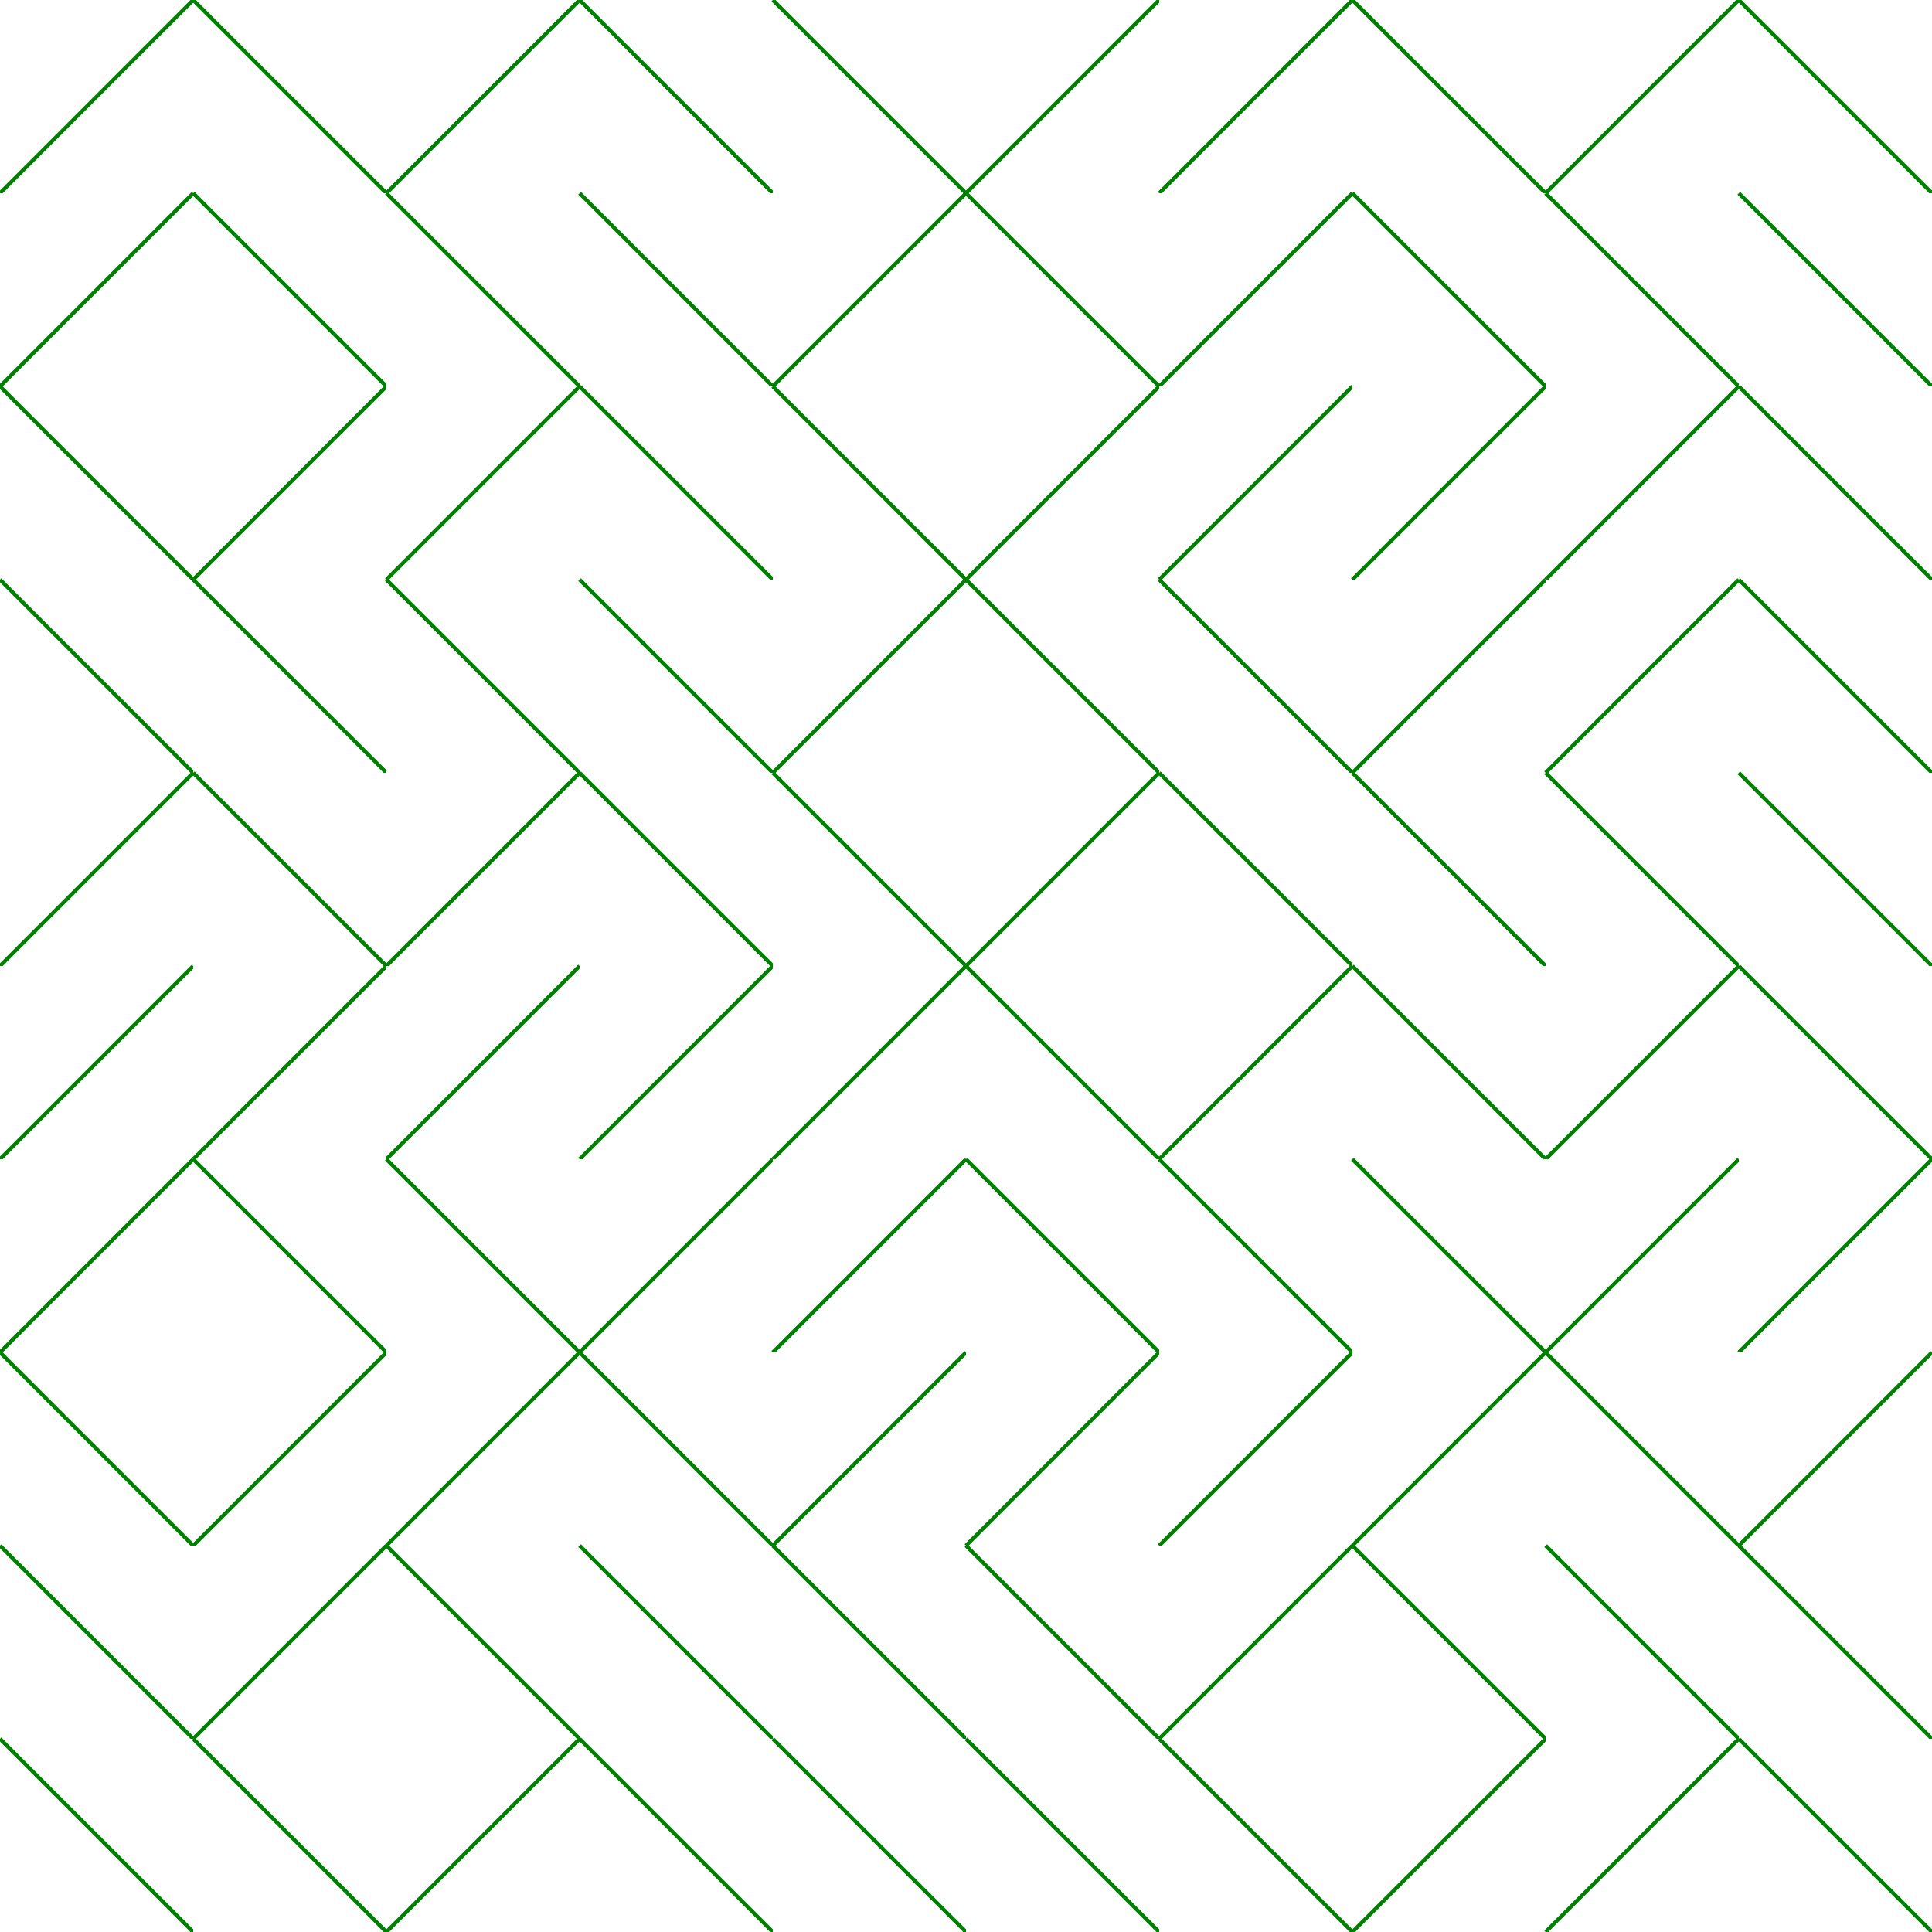
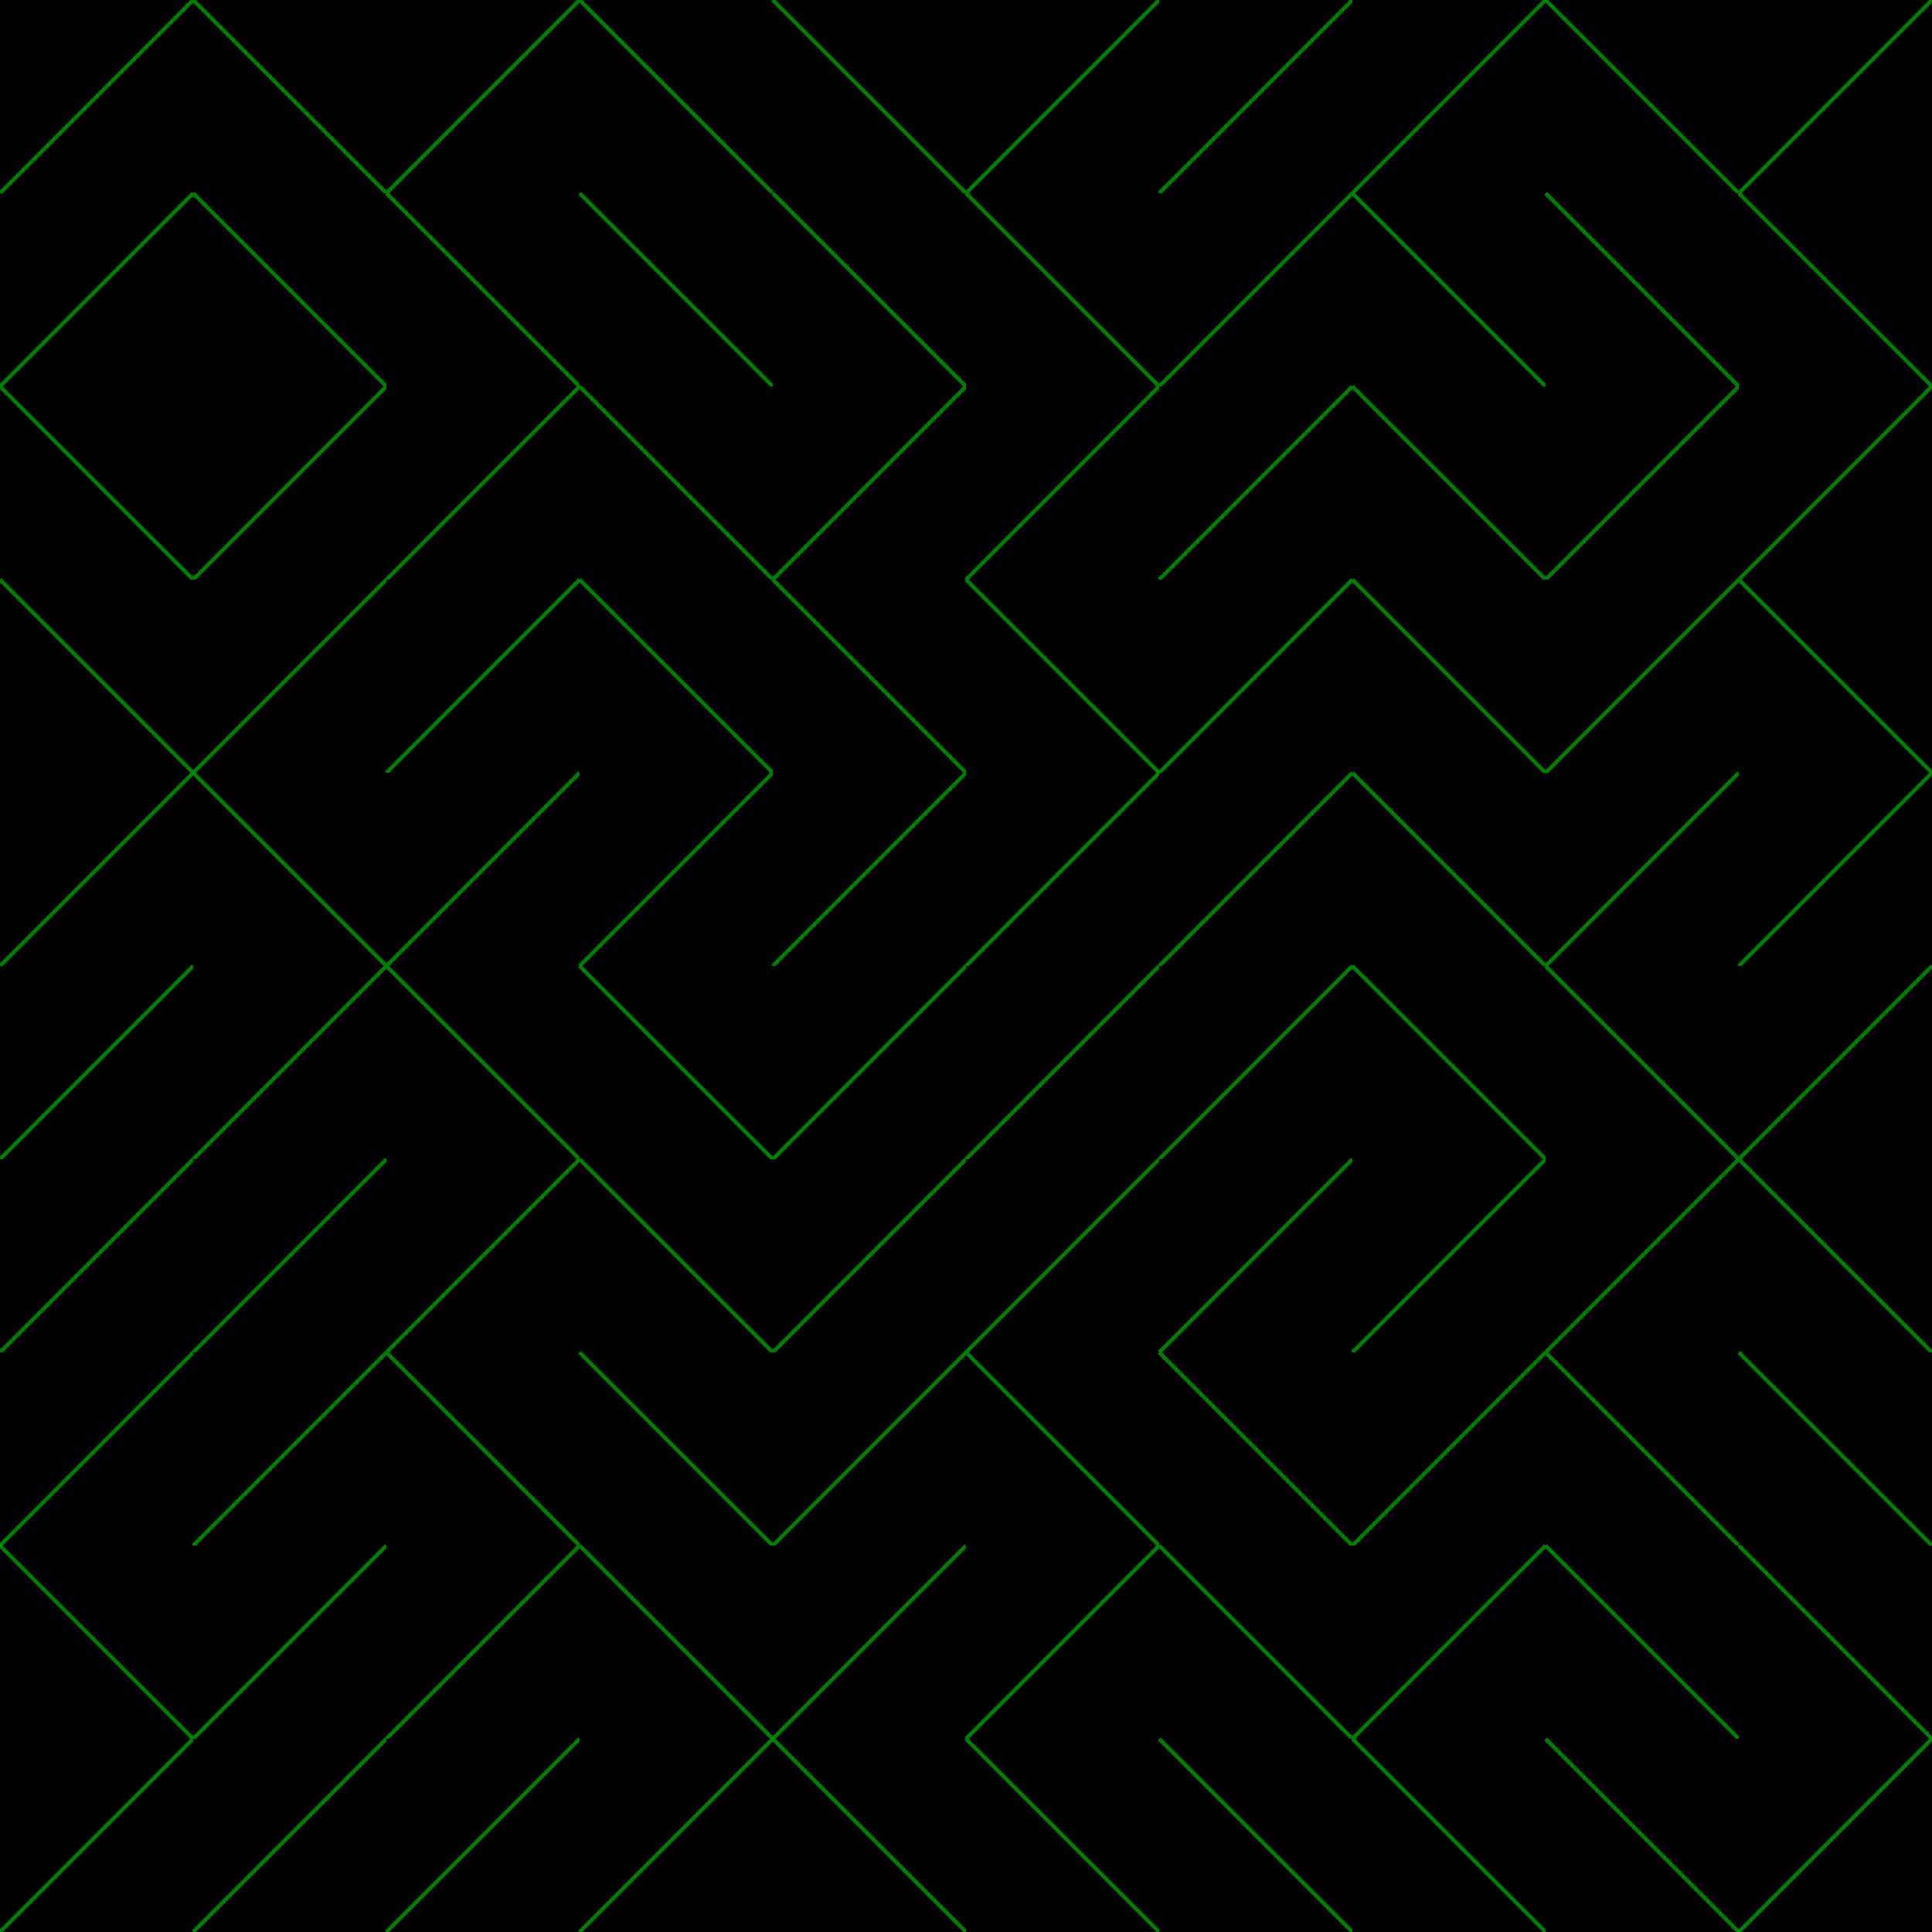
<svg xmlns="http://www.w3.org/2000/svg" baseProfile="full" height="500" version="1.1" width="500">
  <defs />
-   <rect fill="white" height="50" width="50" x="0" y="0" />
+   <rect fill="black" height="50" width="50" x="0" y="0" />
  <line stroke="green" x1="50" x2="0" y1="0" y2="50" />
-   <rect fill="white" height="50" width="50" x="0" y="50" />
+   <rect fill="black" height="50" width="50" x="0" y="50" />
  <line stroke="green" x1="50" x2="0" y1="50" y2="100" />
-   <rect fill="white" height="50" width="50" x="0" y="100" />
+   <rect fill="black" height="50" width="50" x="0" y="100" />
  <line stroke="green" x1="0" x2="50" y1="100" y2="150" />
-   <rect fill="white" height="50" width="50" x="0" y="150" />
+   <rect fill="black" height="50" width="50" x="0" y="150" />
  <line stroke="green" x1="0" x2="50" y1="150" y2="200" />
-   <rect fill="white" height="50" width="50" x="0" y="200" />
+   <rect fill="black" height="50" width="50" x="0" y="200" />
  <line stroke="green" x1="50" x2="0" y1="200" y2="250" />
-   <rect fill="white" height="50" width="50" x="0" y="250" />
+   <rect fill="black" height="50" width="50" x="0" y="250" />
  <line stroke="green" x1="50" x2="0" y1="250" y2="300" />
-   <rect fill="white" height="50" width="50" x="0" y="300" />
+   <rect fill="black" height="50" width="50" x="0" y="300" />
  <line stroke="green" x1="50" x2="0" y1="300" y2="350" />
-   <rect fill="white" height="50" width="50" x="0" y="350" />
-   <line stroke="green" x1="0" x2="50" y1="350" y2="400" />
-   <rect fill="white" height="50" width="50" x="0" y="400" />
+   <rect fill="black" height="50" width="50" x="0" y="350" />
+   <line stroke="green" x1="50" x2="0" y1="350" y2="400" />
+   <rect fill="black" height="50" width="50" x="0" y="400" />
  <line stroke="green" x1="0" x2="50" y1="400" y2="450" />
-   <rect fill="white" height="50" width="50" x="0" y="450" />
-   <line stroke="green" x1="0" x2="50" y1="450" y2="500" />
-   <rect fill="white" height="50" width="50" x="50" y="0" />
+   <rect fill="black" height="50" width="50" x="0" y="450" />
+   <line stroke="green" x1="50" x2="0" y1="450" y2="500" />
+   <rect fill="black" height="50" width="50" x="50" y="0" />
  <line stroke="green" x1="50" x2="100" y1="0" y2="50" />
-   <rect fill="white" height="50" width="50" x="50" y="50" />
+   <rect fill="black" height="50" width="50" x="50" y="50" />
  <line stroke="green" x1="50" x2="100" y1="50" y2="100" />
-   <rect fill="white" height="50" width="50" x="50" y="100" />
+   <rect fill="black" height="50" width="50" x="50" y="100" />
  <line stroke="green" x1="100" x2="50" y1="100" y2="150" />
-   <rect fill="white" height="50" width="50" x="50" y="150" />
-   <line stroke="green" x1="50" x2="100" y1="150" y2="200" />
-   <rect fill="white" height="50" width="50" x="50" y="200" />
+   <rect fill="black" height="50" width="50" x="50" y="150" />
+   <line stroke="green" x1="100" x2="50" y1="150" y2="200" />
+   <rect fill="black" height="50" width="50" x="50" y="200" />
  <line stroke="green" x1="50" x2="100" y1="200" y2="250" />
-   <rect fill="white" height="50" width="50" x="50" y="250" />
+   <rect fill="black" height="50" width="50" x="50" y="250" />
  <line stroke="green" x1="100" x2="50" y1="250" y2="300" />
-   <rect fill="white" height="50" width="50" x="50" y="300" />
-   <line stroke="green" x1="50" x2="100" y1="300" y2="350" />
-   <rect fill="white" height="50" width="50" x="50" y="350" />
+   <rect fill="black" height="50" width="50" x="50" y="300" />
+   <line stroke="green" x1="100" x2="50" y1="300" y2="350" />
+   <rect fill="black" height="50" width="50" x="50" y="350" />
  <line stroke="green" x1="100" x2="50" y1="350" y2="400" />
-   <rect fill="white" height="50" width="50" x="50" y="400" />
+   <rect fill="black" height="50" width="50" x="50" y="400" />
  <line stroke="green" x1="100" x2="50" y1="400" y2="450" />
-   <rect fill="white" height="50" width="50" x="50" y="450" />
-   <line stroke="green" x1="50" x2="100" y1="450" y2="500" />
-   <rect fill="white" height="50" width="50" x="100" y="0" />
+   <rect fill="black" height="50" width="50" x="50" y="450" />
+   <line stroke="green" x1="100" x2="50" y1="450" y2="500" />
+   <rect fill="black" height="50" width="50" x="100" y="0" />
  <line stroke="green" x1="150" x2="100" y1="0" y2="50" />
-   <rect fill="white" height="50" width="50" x="100" y="50" />
+   <rect fill="black" height="50" width="50" x="100" y="50" />
  <line stroke="green" x1="100" x2="150" y1="50" y2="100" />
-   <rect fill="white" height="50" width="50" x="100" y="100" />
+   <rect fill="black" height="50" width="50" x="100" y="100" />
  <line stroke="green" x1="150" x2="100" y1="100" y2="150" />
-   <rect fill="white" height="50" width="50" x="100" y="150" />
-   <line stroke="green" x1="100" x2="150" y1="150" y2="200" />
-   <rect fill="white" height="50" width="50" x="100" y="200" />
+   <rect fill="black" height="50" width="50" x="100" y="150" />
+   <line stroke="green" x1="150" x2="100" y1="150" y2="200" />
+   <rect fill="black" height="50" width="50" x="100" y="200" />
  <line stroke="green" x1="150" x2="100" y1="200" y2="250" />
-   <rect fill="white" height="50" width="50" x="100" y="250" />
-   <line stroke="green" x1="150" x2="100" y1="250" y2="300" />
-   <rect fill="white" height="50" width="50" x="100" y="300" />
-   <line stroke="green" x1="100" x2="150" y1="300" y2="350" />
-   <rect fill="white" height="50" width="50" x="100" y="350" />
-   <line stroke="green" x1="150" x2="100" y1="350" y2="400" />
-   <rect fill="white" height="50" width="50" x="100" y="400" />
-   <line stroke="green" x1="100" x2="150" y1="400" y2="450" />
-   <rect fill="white" height="50" width="50" x="100" y="450" />
+   <rect fill="black" height="50" width="50" x="100" y="250" />
+   <line stroke="green" x1="100" x2="150" y1="250" y2="300" />
+   <rect fill="black" height="50" width="50" x="100" y="300" />
+   <line stroke="green" x1="150" x2="100" y1="300" y2="350" />
+   <rect fill="black" height="50" width="50" x="100" y="350" />
+   <line stroke="green" x1="100" x2="150" y1="350" y2="400" />
+   <rect fill="black" height="50" width="50" x="100" y="400" />
+   <line stroke="green" x1="150" x2="100" y1="400" y2="450" />
+   <rect fill="black" height="50" width="50" x="100" y="450" />
  <line stroke="green" x1="150" x2="100" y1="450" y2="500" />
-   <rect fill="white" height="50" width="50" x="150" y="0" />
+   <rect fill="black" height="50" width="50" x="150" y="0" />
  <line stroke="green" x1="150" x2="200" y1="0" y2="50" />
-   <rect fill="white" height="50" width="50" x="150" y="50" />
+   <rect fill="black" height="50" width="50" x="150" y="50" />
  <line stroke="green" x1="150" x2="200" y1="50" y2="100" />
-   <rect fill="white" height="50" width="50" x="150" y="100" />
+   <rect fill="black" height="50" width="50" x="150" y="100" />
  <line stroke="green" x1="150" x2="200" y1="100" y2="150" />
-   <rect fill="white" height="50" width="50" x="150" y="150" />
+   <rect fill="black" height="50" width="50" x="150" y="150" />
  <line stroke="green" x1="150" x2="200" y1="150" y2="200" />
-   <rect fill="white" height="50" width="50" x="150" y="200" />
-   <line stroke="green" x1="150" x2="200" y1="200" y2="250" />
-   <rect fill="white" height="50" width="50" x="150" y="250" />
-   <line stroke="green" x1="200" x2="150" y1="250" y2="300" />
-   <rect fill="white" height="50" width="50" x="150" y="300" />
-   <line stroke="green" x1="200" x2="150" y1="300" y2="350" />
-   <rect fill="white" height="50" width="50" x="150" y="350" />
+   <rect fill="black" height="50" width="50" x="150" y="200" />
+   <line stroke="green" x1="200" x2="150" y1="200" y2="250" />
+   <rect fill="black" height="50" width="50" x="150" y="250" />
+   <line stroke="green" x1="150" x2="200" y1="250" y2="300" />
+   <rect fill="black" height="50" width="50" x="150" y="300" />
+   <line stroke="green" x1="150" x2="200" y1="300" y2="350" />
+   <rect fill="black" height="50" width="50" x="150" y="350" />
  <line stroke="green" x1="150" x2="200" y1="350" y2="400" />
-   <rect fill="white" height="50" width="50" x="150" y="400" />
+   <rect fill="black" height="50" width="50" x="150" y="400" />
  <line stroke="green" x1="150" x2="200" y1="400" y2="450" />
-   <rect fill="white" height="50" width="50" x="150" y="450" />
-   <line stroke="green" x1="150" x2="200" y1="450" y2="500" />
-   <rect fill="white" height="50" width="50" x="200" y="0" />
+   <rect fill="black" height="50" width="50" x="150" y="450" />
+   <line stroke="green" x1="200" x2="150" y1="450" y2="500" />
+   <rect fill="black" height="50" width="50" x="200" y="0" />
  <line stroke="green" x1="200" x2="250" y1="0" y2="50" />
-   <rect fill="white" height="50" width="50" x="200" y="50" />
-   <line stroke="green" x1="250" x2="200" y1="50" y2="100" />
-   <rect fill="white" height="50" width="50" x="200" y="100" />
-   <line stroke="green" x1="200" x2="250" y1="100" y2="150" />
-   <rect fill="white" height="50" width="50" x="200" y="150" />
-   <line stroke="green" x1="250" x2="200" y1="150" y2="200" />
-   <rect fill="white" height="50" width="50" x="200" y="200" />
-   <line stroke="green" x1="200" x2="250" y1="200" y2="250" />
-   <rect fill="white" height="50" width="50" x="200" y="250" />
+   <rect fill="black" height="50" width="50" x="200" y="50" />
+   <line stroke="green" x1="200" x2="250" y1="50" y2="100" />
+   <rect fill="black" height="50" width="50" x="200" y="100" />
+   <line stroke="green" x1="250" x2="200" y1="100" y2="150" />
+   <rect fill="black" height="50" width="50" x="200" y="150" />
+   <line stroke="green" x1="200" x2="250" y1="150" y2="200" />
+   <rect fill="black" height="50" width="50" x="200" y="200" />
+   <line stroke="green" x1="250" x2="200" y1="200" y2="250" />
+   <rect fill="black" height="50" width="50" x="200" y="250" />
  <line stroke="green" x1="250" x2="200" y1="250" y2="300" />
-   <rect fill="white" height="50" width="50" x="200" y="300" />
+   <rect fill="black" height="50" width="50" x="200" y="300" />
  <line stroke="green" x1="250" x2="200" y1="300" y2="350" />
-   <rect fill="white" height="50" width="50" x="200" y="350" />
+   <rect fill="black" height="50" width="50" x="200" y="350" />
  <line stroke="green" x1="250" x2="200" y1="350" y2="400" />
-   <rect fill="white" height="50" width="50" x="200" y="400" />
-   <line stroke="green" x1="200" x2="250" y1="400" y2="450" />
-   <rect fill="white" height="50" width="50" x="200" y="450" />
+   <rect fill="black" height="50" width="50" x="200" y="400" />
+   <line stroke="green" x1="250" x2="200" y1="400" y2="450" />
+   <rect fill="black" height="50" width="50" x="200" y="450" />
  <line stroke="green" x1="200" x2="250" y1="450" y2="500" />
-   <rect fill="white" height="50" width="50" x="250" y="0" />
+   <rect fill="black" height="50" width="50" x="250" y="0" />
  <line stroke="green" x1="300" x2="250" y1="0" y2="50" />
-   <rect fill="white" height="50" width="50" x="250" y="50" />
+   <rect fill="black" height="50" width="50" x="250" y="50" />
  <line stroke="green" x1="250" x2="300" y1="50" y2="100" />
-   <rect fill="white" height="50" width="50" x="250" y="100" />
+   <rect fill="black" height="50" width="50" x="250" y="100" />
  <line stroke="green" x1="300" x2="250" y1="100" y2="150" />
-   <rect fill="white" height="50" width="50" x="250" y="150" />
+   <rect fill="black" height="50" width="50" x="250" y="150" />
  <line stroke="green" x1="250" x2="300" y1="150" y2="200" />
-   <rect fill="white" height="50" width="50" x="250" y="200" />
+   <rect fill="black" height="50" width="50" x="250" y="200" />
  <line stroke="green" x1="300" x2="250" y1="200" y2="250" />
-   <rect fill="white" height="50" width="50" x="250" y="250" />
-   <line stroke="green" x1="250" x2="300" y1="250" y2="300" />
-   <rect fill="white" height="50" width="50" x="250" y="300" />
-   <line stroke="green" x1="250" x2="300" y1="300" y2="350" />
-   <rect fill="white" height="50" width="50" x="250" y="350" />
-   <line stroke="green" x1="300" x2="250" y1="350" y2="400" />
-   <rect fill="white" height="50" width="50" x="250" y="400" />
-   <line stroke="green" x1="250" x2="300" y1="400" y2="450" />
-   <rect fill="white" height="50" width="50" x="250" y="450" />
+   <rect fill="black" height="50" width="50" x="250" y="250" />
+   <line stroke="green" x1="300" x2="250" y1="250" y2="300" />
+   <rect fill="black" height="50" width="50" x="250" y="300" />
+   <line stroke="green" x1="300" x2="250" y1="300" y2="350" />
+   <rect fill="black" height="50" width="50" x="250" y="350" />
+   <line stroke="green" x1="250" x2="300" y1="350" y2="400" />
+   <rect fill="black" height="50" width="50" x="250" y="400" />
+   <line stroke="green" x1="300" x2="250" y1="400" y2="450" />
+   <rect fill="black" height="50" width="50" x="250" y="450" />
  <line stroke="green" x1="250" x2="300" y1="450" y2="500" />
-   <rect fill="white" height="50" width="50" x="300" y="0" />
+   <rect fill="black" height="50" width="50" x="300" y="0" />
  <line stroke="green" x1="350" x2="300" y1="0" y2="50" />
-   <rect fill="white" height="50" width="50" x="300" y="50" />
+   <rect fill="black" height="50" width="50" x="300" y="50" />
  <line stroke="green" x1="350" x2="300" y1="50" y2="100" />
-   <rect fill="white" height="50" width="50" x="300" y="100" />
+   <rect fill="black" height="50" width="50" x="300" y="100" />
  <line stroke="green" x1="350" x2="300" y1="100" y2="150" />
-   <rect fill="white" height="50" width="50" x="300" y="150" />
-   <line stroke="green" x1="300" x2="350" y1="150" y2="200" />
-   <rect fill="white" height="50" width="50" x="300" y="200" />
-   <line stroke="green" x1="300" x2="350" y1="200" y2="250" />
-   <rect fill="white" height="50" width="50" x="300" y="250" />
+   <rect fill="black" height="50" width="50" x="300" y="150" />
+   <line stroke="green" x1="350" x2="300" y1="150" y2="200" />
+   <rect fill="black" height="50" width="50" x="300" y="200" />
+   <line stroke="green" x1="350" x2="300" y1="200" y2="250" />
+   <rect fill="black" height="50" width="50" x="300" y="250" />
  <line stroke="green" x1="350" x2="300" y1="250" y2="300" />
-   <rect fill="white" height="50" width="50" x="300" y="300" />
-   <line stroke="green" x1="300" x2="350" y1="300" y2="350" />
-   <rect fill="white" height="50" width="50" x="300" y="350" />
-   <line stroke="green" x1="350" x2="300" y1="350" y2="400" />
-   <rect fill="white" height="50" width="50" x="300" y="400" />
-   <line stroke="green" x1="350" x2="300" y1="400" y2="450" />
-   <rect fill="white" height="50" width="50" x="300" y="450" />
+   <rect fill="black" height="50" width="50" x="300" y="300" />
+   <line stroke="green" x1="350" x2="300" y1="300" y2="350" />
+   <rect fill="black" height="50" width="50" x="300" y="350" />
+   <line stroke="green" x1="300" x2="350" y1="350" y2="400" />
+   <rect fill="black" height="50" width="50" x="300" y="400" />
+   <line stroke="green" x1="300" x2="350" y1="400" y2="450" />
+   <rect fill="black" height="50" width="50" x="300" y="450" />
  <line stroke="green" x1="300" x2="350" y1="450" y2="500" />
-   <rect fill="white" height="50" width="50" x="350" y="0" />
-   <line stroke="green" x1="350" x2="400" y1="0" y2="50" />
-   <rect fill="white" height="50" width="50" x="350" y="50" />
+   <rect fill="black" height="50" width="50" x="350" y="0" />
+   <line stroke="green" x1="400" x2="350" y1="0" y2="50" />
+   <rect fill="black" height="50" width="50" x="350" y="50" />
  <line stroke="green" x1="350" x2="400" y1="50" y2="100" />
-   <rect fill="white" height="50" width="50" x="350" y="100" />
-   <line stroke="green" x1="400" x2="350" y1="100" y2="150" />
-   <rect fill="white" height="50" width="50" x="350" y="150" />
-   <line stroke="green" x1="400" x2="350" y1="150" y2="200" />
-   <rect fill="white" height="50" width="50" x="350" y="200" />
+   <rect fill="black" height="50" width="50" x="350" y="100" />
+   <line stroke="green" x1="350" x2="400" y1="100" y2="150" />
+   <rect fill="black" height="50" width="50" x="350" y="150" />
+   <line stroke="green" x1="350" x2="400" y1="150" y2="200" />
+   <rect fill="black" height="50" width="50" x="350" y="200" />
  <line stroke="green" x1="350" x2="400" y1="200" y2="250" />
-   <rect fill="white" height="50" width="50" x="350" y="250" />
+   <rect fill="black" height="50" width="50" x="350" y="250" />
  <line stroke="green" x1="350" x2="400" y1="250" y2="300" />
-   <rect fill="white" height="50" width="50" x="350" y="300" />
-   <line stroke="green" x1="350" x2="400" y1="300" y2="350" />
-   <rect fill="white" height="50" width="50" x="350" y="350" />
+   <rect fill="black" height="50" width="50" x="350" y="300" />
+   <line stroke="green" x1="400" x2="350" y1="300" y2="350" />
+   <rect fill="black" height="50" width="50" x="350" y="350" />
  <line stroke="green" x1="400" x2="350" y1="350" y2="400" />
-   <rect fill="white" height="50" width="50" x="350" y="400" />
-   <line stroke="green" x1="350" x2="400" y1="400" y2="450" />
-   <rect fill="white" height="50" width="50" x="350" y="450" />
-   <line stroke="green" x1="400" x2="350" y1="450" y2="500" />
-   <rect fill="white" height="50" width="50" x="400" y="0" />
-   <line stroke="green" x1="450" x2="400" y1="0" y2="50" />
-   <rect fill="white" height="50" width="50" x="400" y="50" />
+   <rect fill="black" height="50" width="50" x="350" y="400" />
+   <line stroke="green" x1="400" x2="350" y1="400" y2="450" />
+   <rect fill="black" height="50" width="50" x="350" y="450" />
+   <line stroke="green" x1="350" x2="400" y1="450" y2="500" />
+   <rect fill="black" height="50" width="50" x="400" y="0" />
+   <line stroke="green" x1="400" x2="450" y1="0" y2="50" />
+   <rect fill="black" height="50" width="50" x="400" y="50" />
  <line stroke="green" x1="400" x2="450" y1="50" y2="100" />
-   <rect fill="white" height="50" width="50" x="400" y="100" />
+   <rect fill="black" height="50" width="50" x="400" y="100" />
  <line stroke="green" x1="450" x2="400" y1="100" y2="150" />
-   <rect fill="white" height="50" width="50" x="400" y="150" />
+   <rect fill="black" height="50" width="50" x="400" y="150" />
  <line stroke="green" x1="450" x2="400" y1="150" y2="200" />
-   <rect fill="white" height="50" width="50" x="400" y="200" />
-   <line stroke="green" x1="400" x2="450" y1="200" y2="250" />
-   <rect fill="white" height="50" width="50" x="400" y="250" />
-   <line stroke="green" x1="450" x2="400" y1="250" y2="300" />
-   <rect fill="white" height="50" width="50" x="400" y="300" />
+   <rect fill="black" height="50" width="50" x="400" y="200" />
+   <line stroke="green" x1="450" x2="400" y1="200" y2="250" />
+   <rect fill="black" height="50" width="50" x="400" y="250" />
+   <line stroke="green" x1="400" x2="450" y1="250" y2="300" />
+   <rect fill="black" height="50" width="50" x="400" y="300" />
  <line stroke="green" x1="450" x2="400" y1="300" y2="350" />
-   <rect fill="white" height="50" width="50" x="400" y="350" />
+   <rect fill="black" height="50" width="50" x="400" y="350" />
  <line stroke="green" x1="400" x2="450" y1="350" y2="400" />
-   <rect fill="white" height="50" width="50" x="400" y="400" />
+   <rect fill="black" height="50" width="50" x="400" y="400" />
  <line stroke="green" x1="400" x2="450" y1="400" y2="450" />
-   <rect fill="white" height="50" width="50" x="400" y="450" />
-   <line stroke="green" x1="450" x2="400" y1="450" y2="500" />
-   <rect fill="white" height="50" width="50" x="450" y="0" />
-   <line stroke="green" x1="450" x2="500" y1="0" y2="50" />
-   <rect fill="white" height="50" width="50" x="450" y="50" />
+   <rect fill="black" height="50" width="50" x="400" y="450" />
+   <line stroke="green" x1="400" x2="450" y1="450" y2="500" />
+   <rect fill="black" height="50" width="50" x="450" y="0" />
+   <line stroke="green" x1="500" x2="450" y1="0" y2="50" />
+   <rect fill="black" height="50" width="50" x="450" y="50" />
  <line stroke="green" x1="450" x2="500" y1="50" y2="100" />
-   <rect fill="white" height="50" width="50" x="450" y="100" />
-   <line stroke="green" x1="450" x2="500" y1="100" y2="150" />
-   <rect fill="white" height="50" width="50" x="450" y="150" />
+   <rect fill="black" height="50" width="50" x="450" y="100" />
+   <line stroke="green" x1="500" x2="450" y1="100" y2="150" />
+   <rect fill="black" height="50" width="50" x="450" y="150" />
  <line stroke="green" x1="450" x2="500" y1="150" y2="200" />
-   <rect fill="white" height="50" width="50" x="450" y="200" />
-   <line stroke="green" x1="450" x2="500" y1="200" y2="250" />
-   <rect fill="white" height="50" width="50" x="450" y="250" />
-   <line stroke="green" x1="450" x2="500" y1="250" y2="300" />
-   <rect fill="white" height="50" width="50" x="450" y="300" />
-   <line stroke="green" x1="500" x2="450" y1="300" y2="350" />
-   <rect fill="white" height="50" width="50" x="450" y="350" />
-   <line stroke="green" x1="500" x2="450" y1="350" y2="400" />
-   <rect fill="white" height="50" width="50" x="450" y="400" />
+   <rect fill="black" height="50" width="50" x="450" y="200" />
+   <line stroke="green" x1="500" x2="450" y1="200" y2="250" />
+   <rect fill="black" height="50" width="50" x="450" y="250" />
+   <line stroke="green" x1="500" x2="450" y1="250" y2="300" />
+   <rect fill="black" height="50" width="50" x="450" y="300" />
+   <line stroke="green" x1="450" x2="500" y1="300" y2="350" />
+   <rect fill="black" height="50" width="50" x="450" y="350" />
+   <line stroke="green" x1="450" x2="500" y1="350" y2="400" />
+   <rect fill="black" height="50" width="50" x="450" y="400" />
  <line stroke="green" x1="450" x2="500" y1="400" y2="450" />
-   <rect fill="white" height="50" width="50" x="450" y="450" />
-   <line stroke="green" x1="450" x2="500" y1="450" y2="500" />
+   <rect fill="black" height="50" width="50" x="450" y="450" />
+   <line stroke="green" x1="500" x2="450" y1="450" y2="500" />
</svg>
